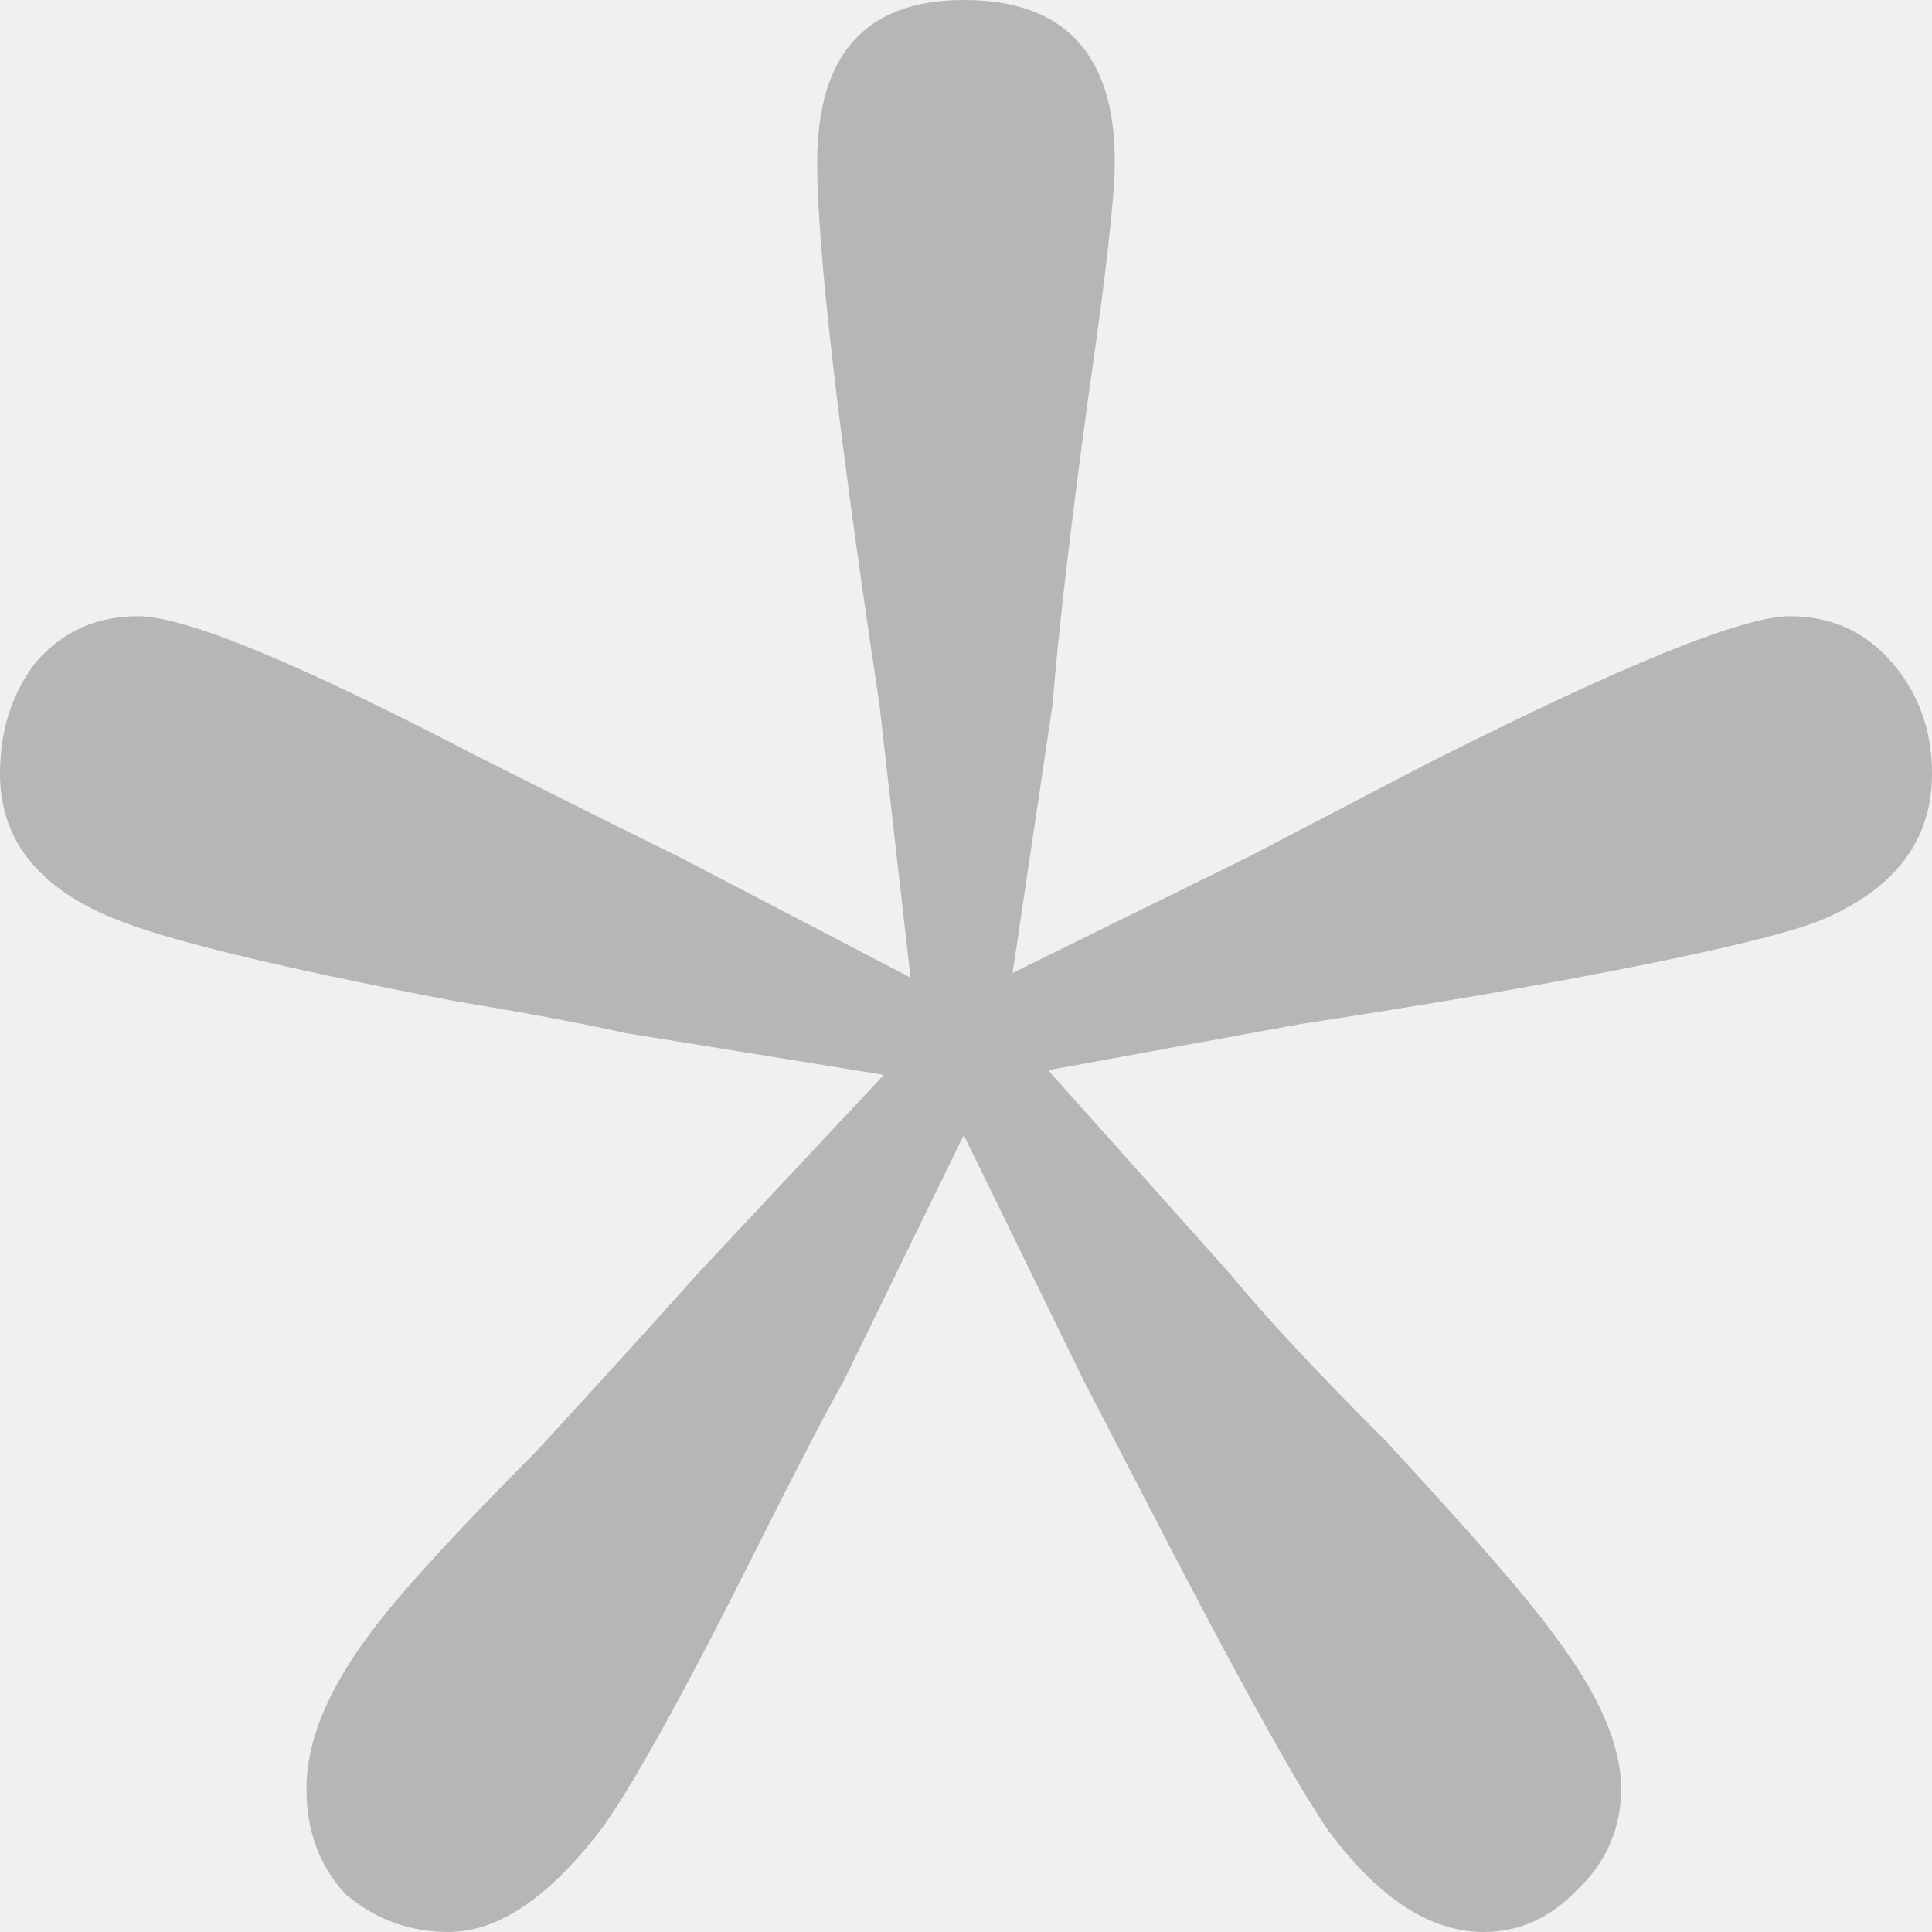
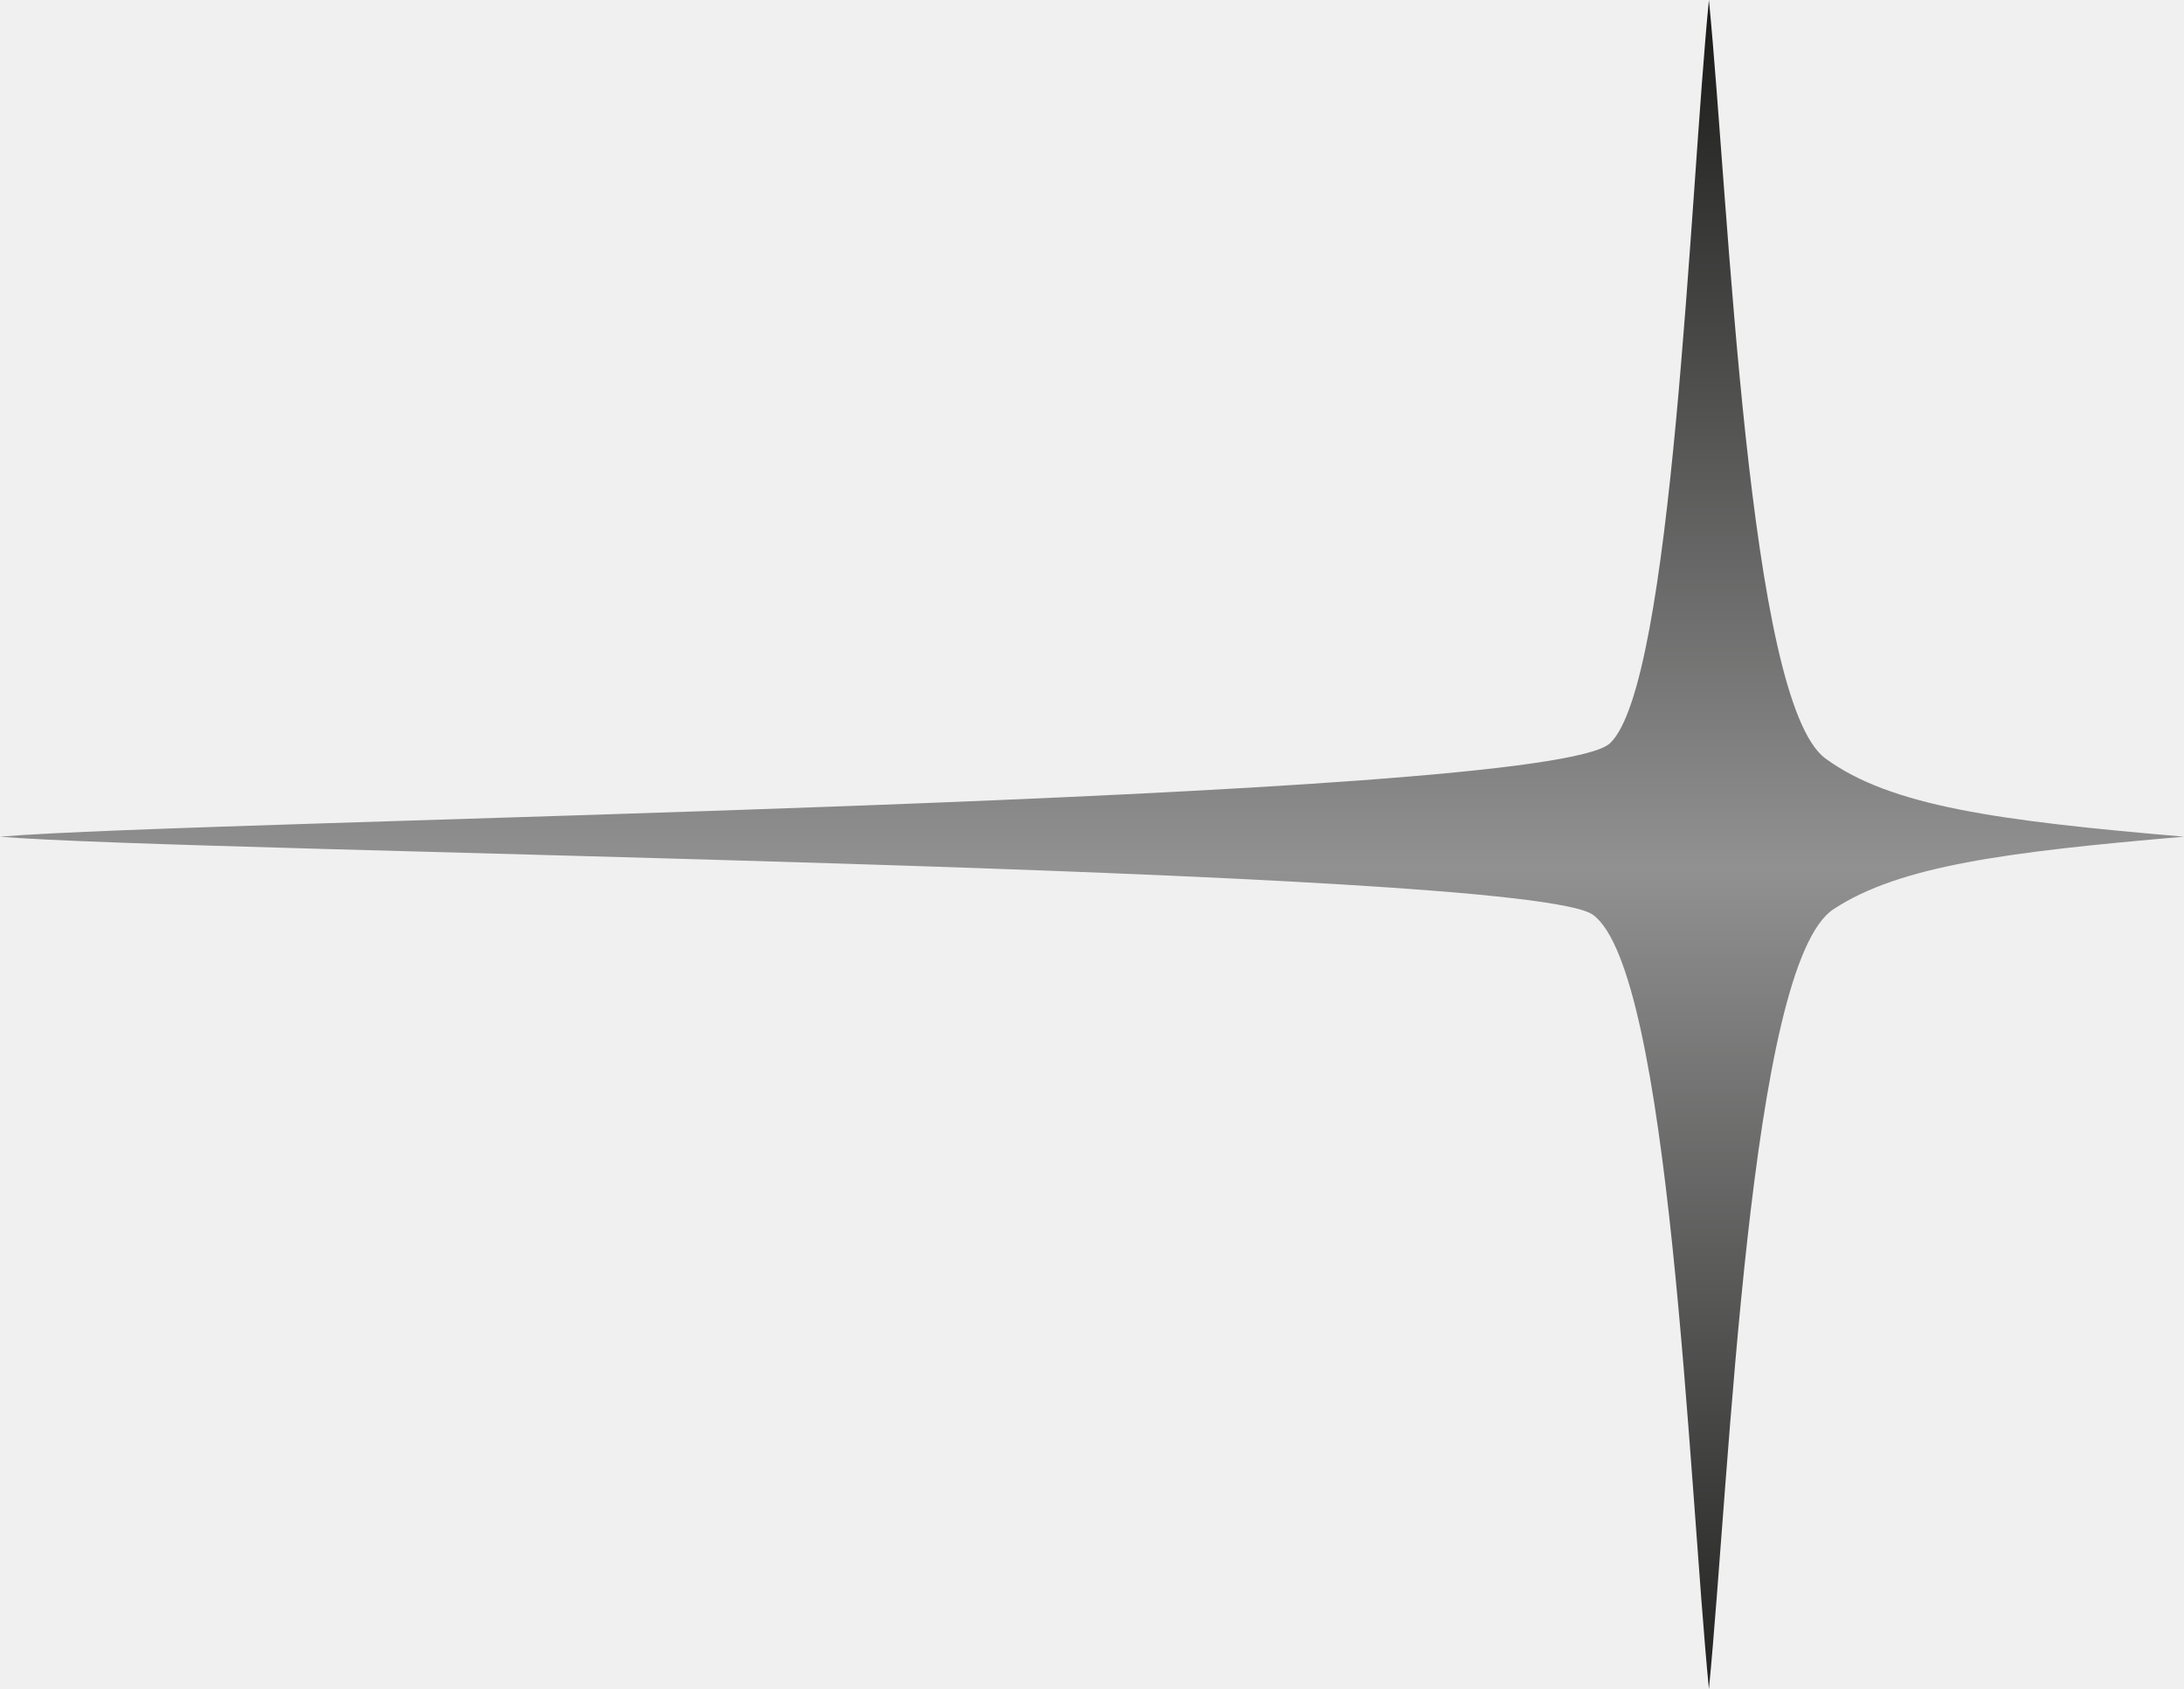
- <svg xmlns="http://www.w3.org/2000/svg" width="40" height="40" viewBox="0 0 40 40" fill="none">
-   <path d="M9.287 40C8.49 40 7.785 39.744 7.172 39.233C6.621 38.657 6.345 37.922 6.345 37.026C6.345 36.067 6.774 35.012 7.632 33.861C8.184 33.093 9.349 31.814 11.126 30.024C12.536 28.489 13.64 27.274 14.437 26.379L18.299 22.254L12.966 21.391C12.107 21.199 10.912 20.975 9.379 20.719C5.701 20.016 3.341 19.44 2.299 18.993C0.766 18.353 0 17.362 0 16.019C0 15.124 0.245 14.357 0.736 13.717C1.287 13.078 1.992 12.758 2.851 12.758C3.831 12.758 6.161 13.717 9.839 15.636C11.617 16.531 13.027 17.234 14.069 17.746L18.851 20.24L18.207 14.58C17.349 8.889 16.919 5.148 16.919 3.357C16.919 1.119 17.931 0 19.954 0C22.038 0 23.081 1.119 23.081 3.357C23.081 4.061 22.897 5.691 22.529 8.249C22.161 10.935 21.916 13.046 21.793 14.58L20.965 20.144L25.839 17.746C26.697 17.298 27.923 16.659 29.517 15.827C33.563 13.781 36.077 12.758 37.057 12.758C37.916 12.758 38.621 13.078 39.172 13.717C39.724 14.357 40 15.124 40 16.019C40 17.426 39.203 18.449 37.609 19.089C36.567 19.472 34.207 19.984 30.529 20.623C28.996 20.879 27.801 21.071 26.942 21.199L21.701 22.158L25.471 26.379C26.207 27.274 27.28 28.425 28.69 29.832C30.467 31.751 31.632 33.093 32.184 33.861C33.103 35.076 33.563 36.131 33.563 37.026C33.563 37.858 33.257 38.561 32.644 39.137C32.092 39.712 31.448 40 30.713 40C29.609 40 28.536 39.297 27.494 37.89C26.881 36.994 25.808 35.076 24.276 32.134C23.479 30.599 22.866 29.416 22.437 28.585L19.954 23.501L17.471 28.585C17.042 29.352 16.46 30.472 15.724 31.942C14.253 34.884 13.18 36.834 12.506 37.794C11.402 39.265 10.329 40 9.287 40Z" fill="#B6B6B6" />
+ <svg xmlns="http://www.w3.org/2000/svg" width="97" height="75" viewBox="0 0 97 75" fill="none">
+   <mask id="mask0_199_91" style="mask-type:alpha" maskUnits="userSpaceOnUse" x="0" y="0" width="97" height="75">
+     <path d="M0 37.153C8.277 37.859 67.833 38.48 70.753 40.624C74.184 43.136 74.997 65.801 75.9 75C76.833 65.462 77.676 42.825 81.438 40.37C84.358 38.451 89.084 37.831 97 37.153C88.753 36.448 83.967 35.799 81.077 33.682C77.616 31.143 76.803 9.227 75.9 0C75.057 8.494 74.305 30.381 71.505 33.005C68.706 35.629 9.03 36.391 0 37.153Z" fill="white" />
+   </mask>
+   <g mask="url(#mask0_199_91)">
+     <rect width="106" height="77" fill="url(#paint0_linear_199_91)" />
+   </g>
+   <defs>
+     <linearGradient id="paint0_linear_199_91" x1="53" y1="0" x2="53" y2="77" gradientUnits="userSpaceOnUse">
+       <stop offset="0.01" stop-color="#1B1C1A" />
+       <stop offset="0.501" stop-color="#919191" />
+       <stop offset="1" stop-color="#1B1C1A" />
+     </linearGradient>
+   </defs>
</svg>
